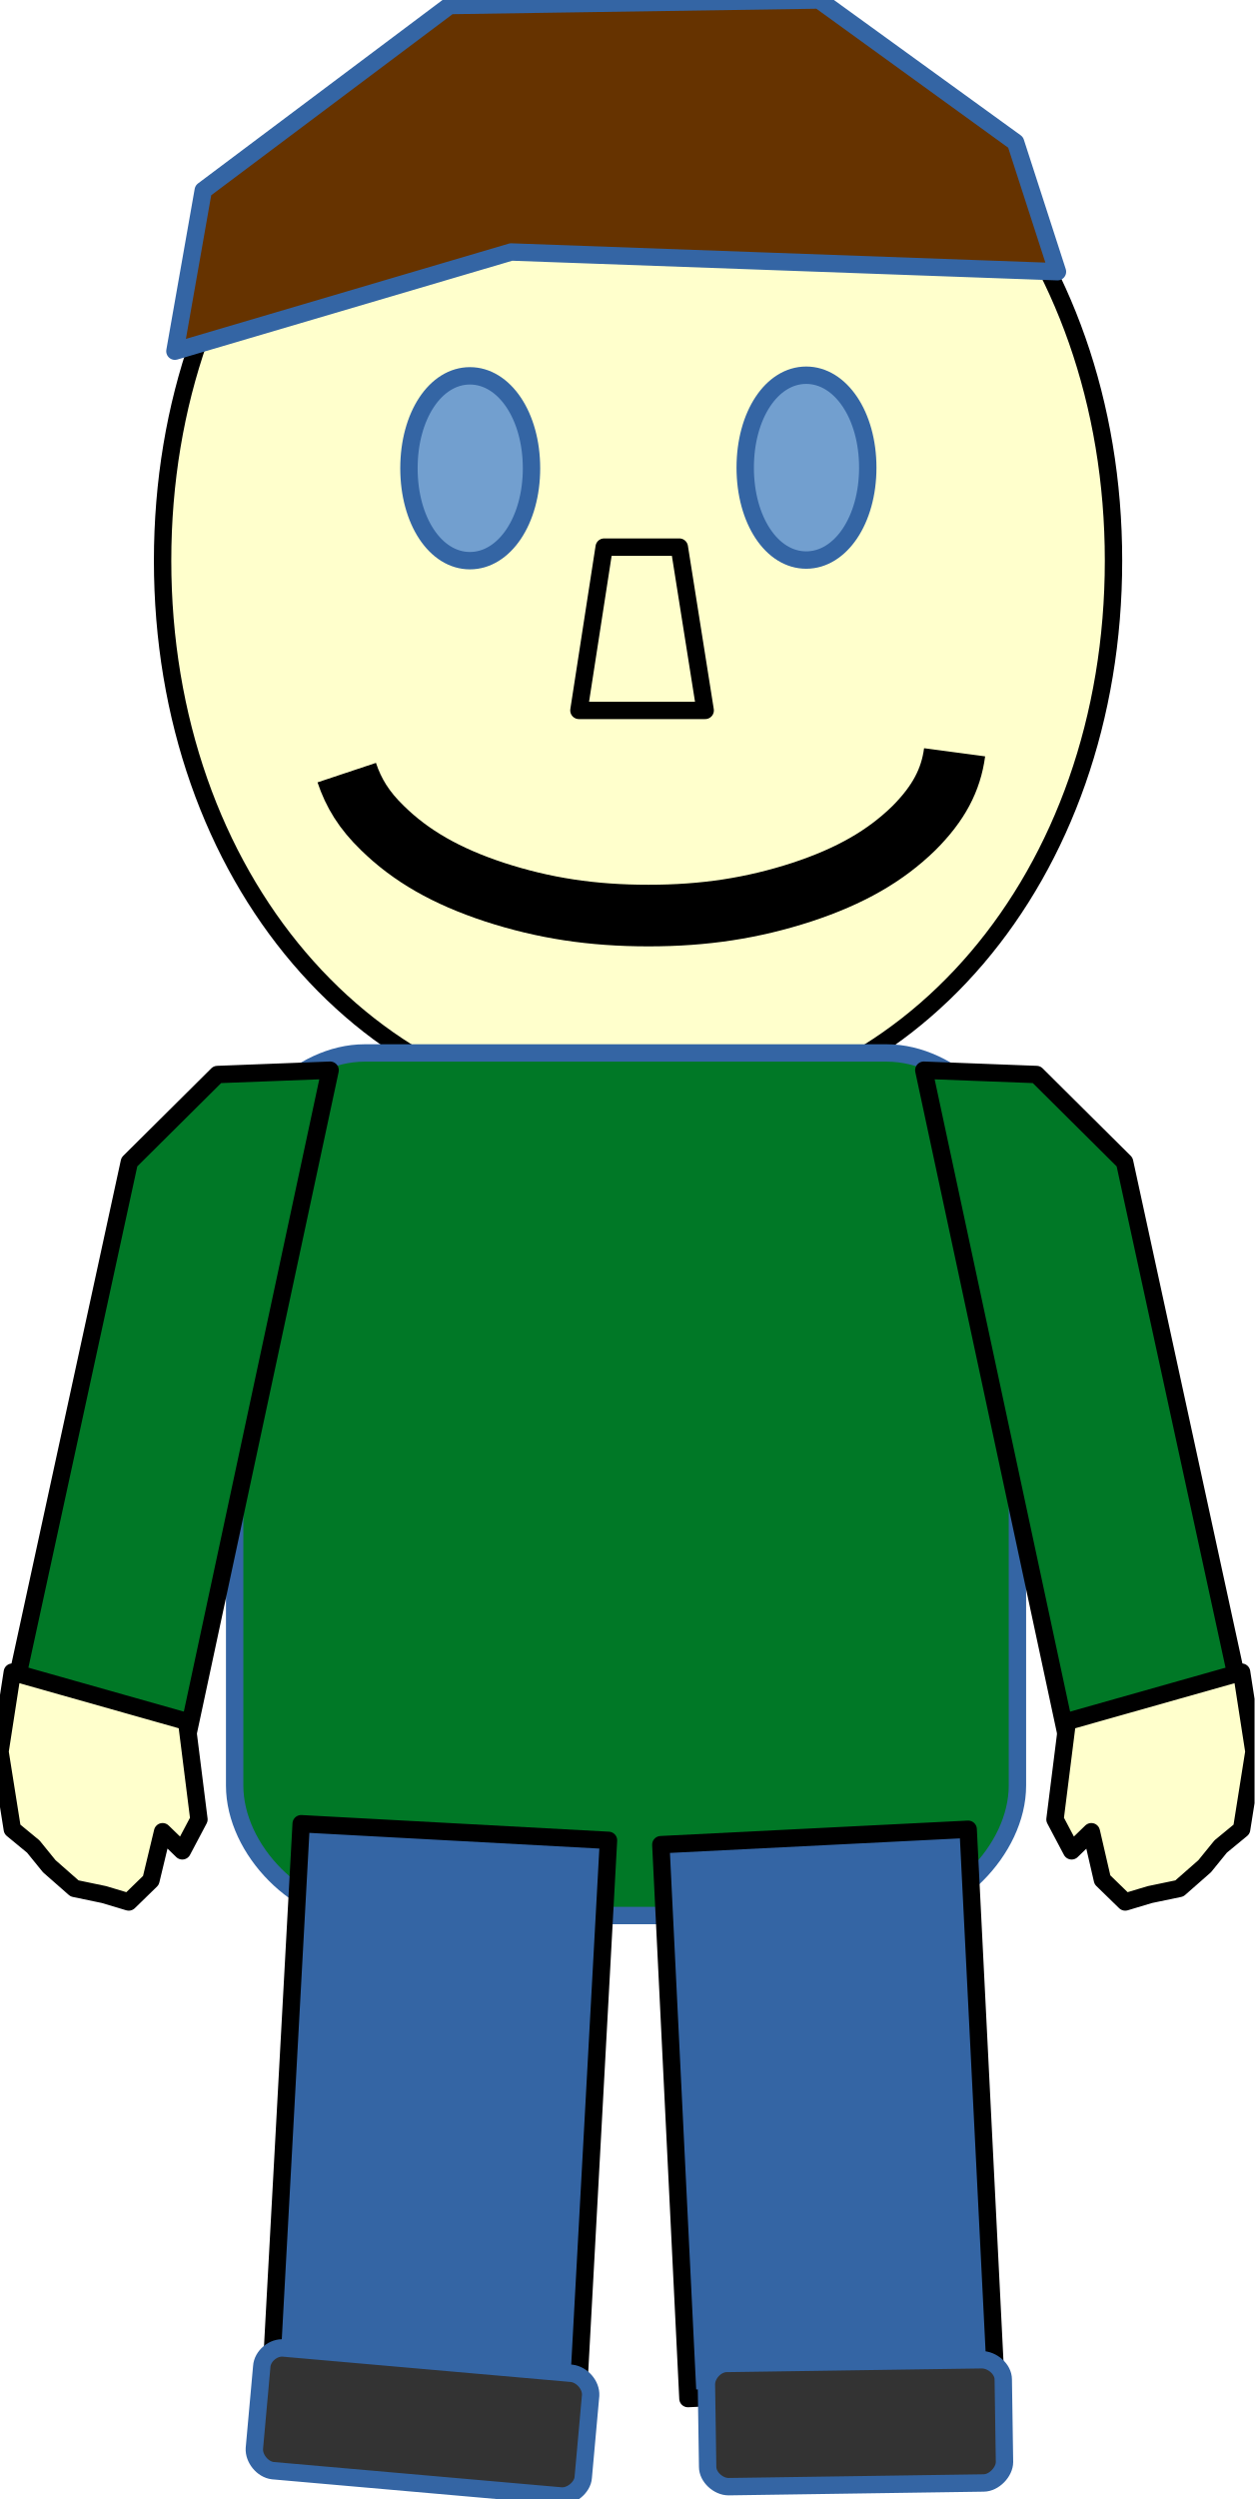
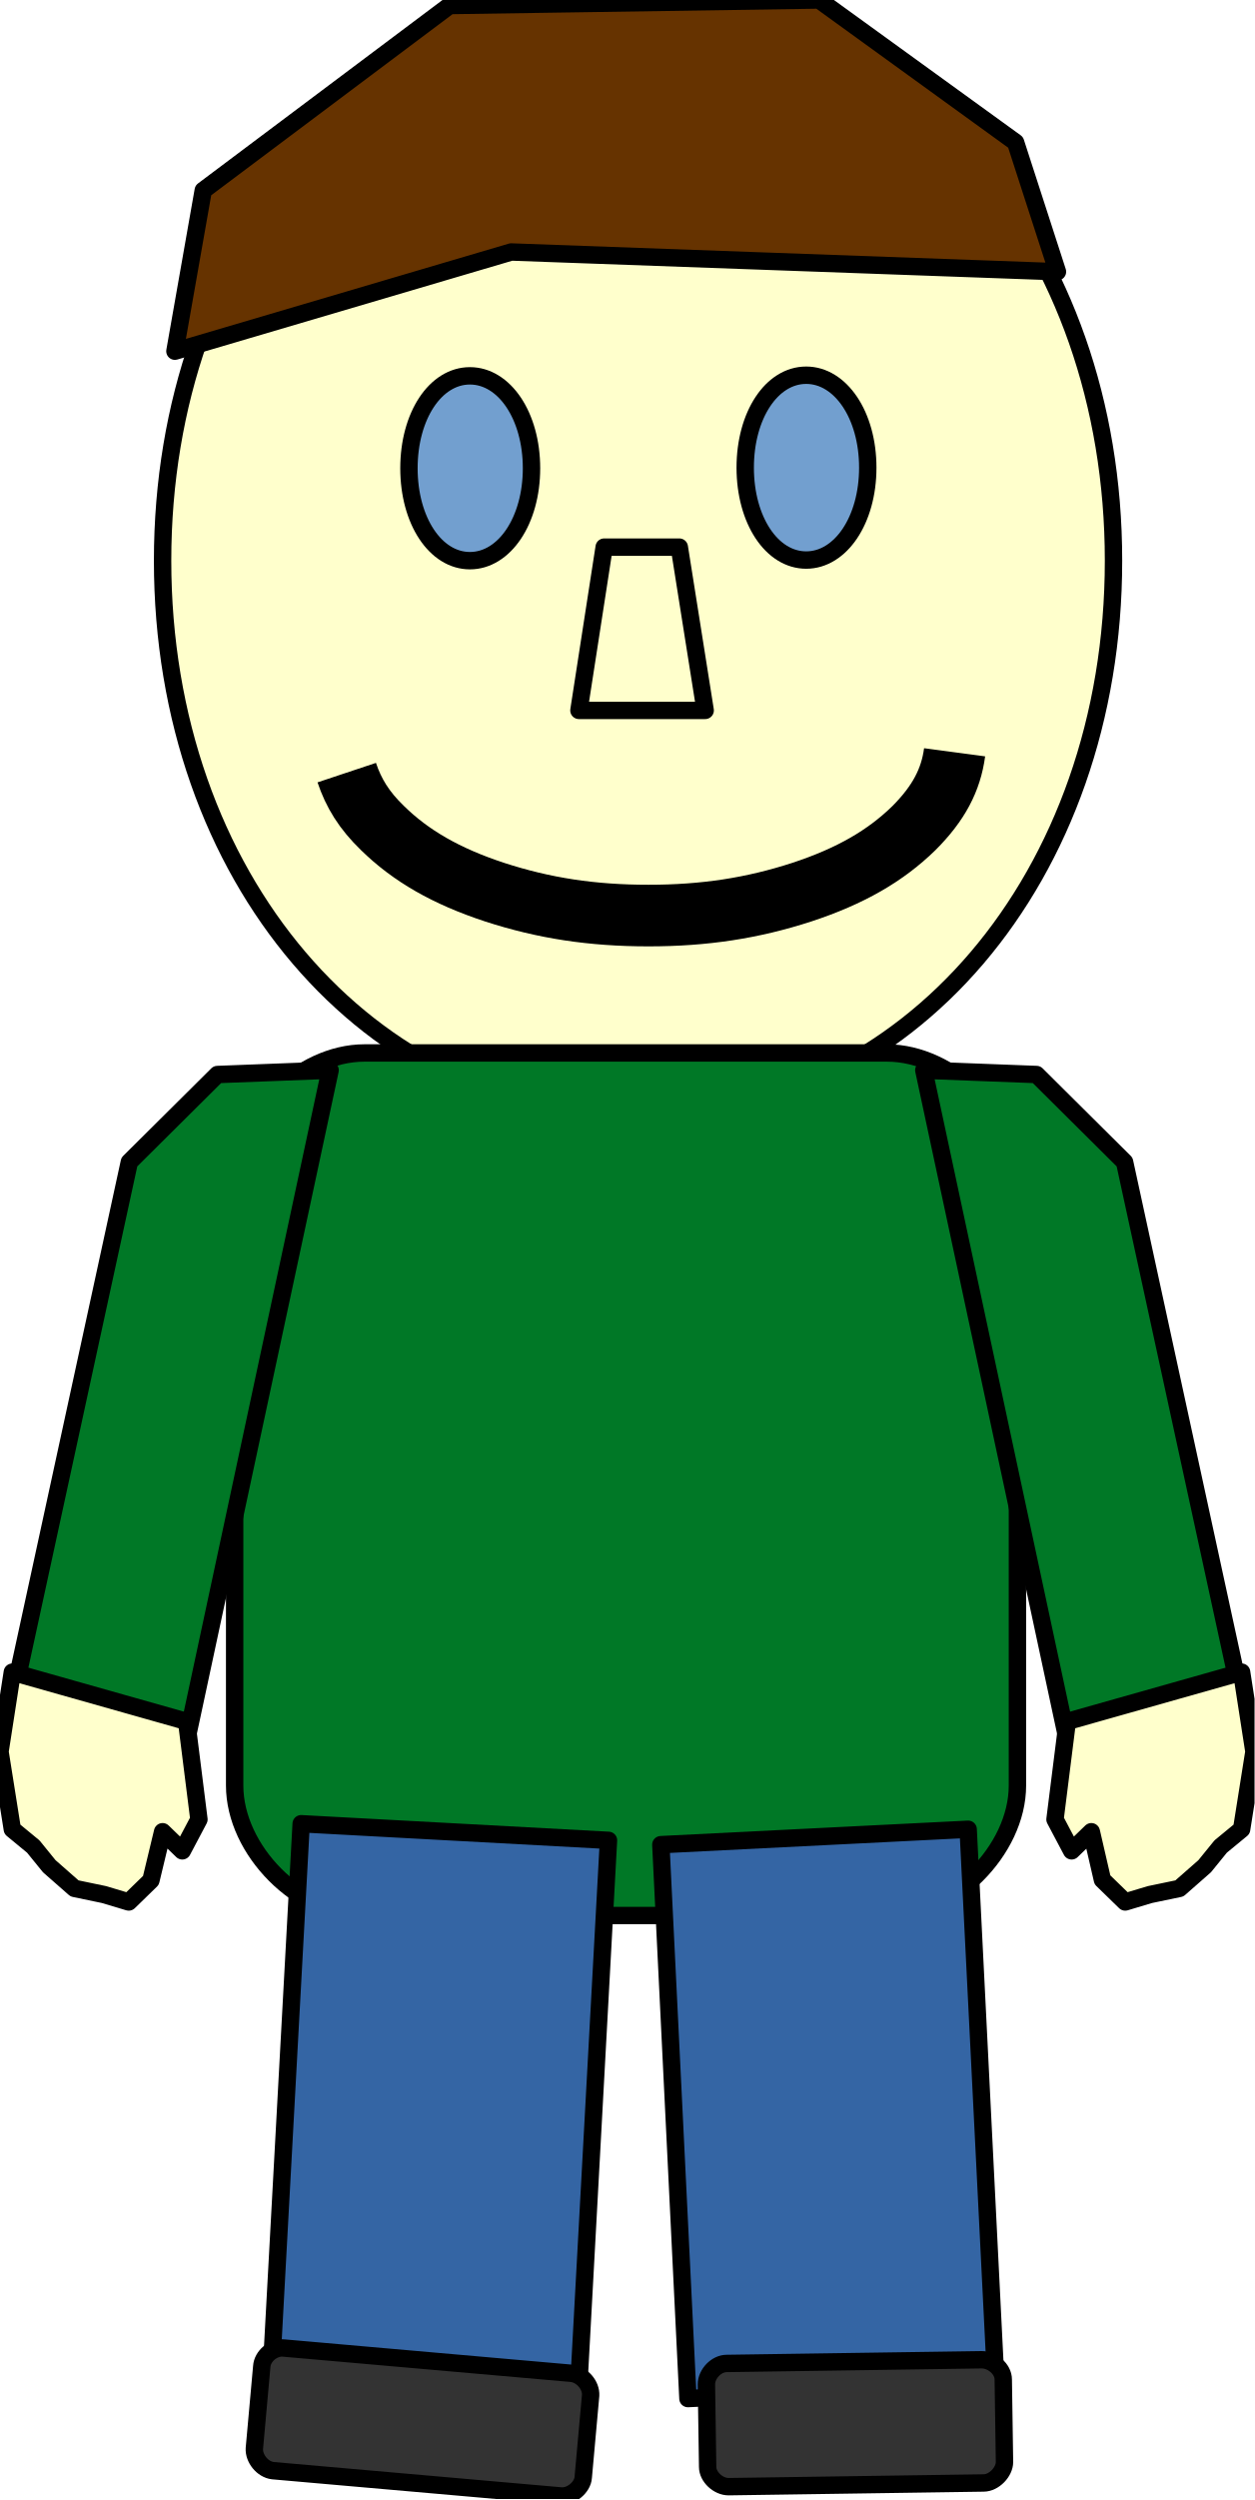
<svg xmlns="http://www.w3.org/2000/svg" xmlns:ns1="http://xml.openoffice.org/svg/export" version="1.2" width="20.37mm" height="40.56mm" viewBox="13791 1974 2037 4056" preserveAspectRatio="xMidYMid" fill-rule="evenodd" stroke-width="28.222" stroke-linejoin="round" xml:space="preserve">
  <defs class="ClipPathGroup">
    <clipPath id="presentation_clip_path" clipPathUnits="userSpaceOnUse">
      <rect x="13791" y="1974" width="2037" height="4056" />
    </clipPath>
    <clipPath id="presentation_clip_path_shrink" clipPathUnits="userSpaceOnUse">
      <rect x="13793" y="1978" width="2033" height="4048" />
    </clipPath>
  </defs>
  <defs class="TextShapeIndex">
    <g ns1:slide="id1" ns1:id-list="id3 id4 id5 id6 id7 id8 id9 id10 id11 id12 id13 id14 id15 id16 id17" />
  </defs>
  <defs class="EmbeddedBulletChars">
    <g id="bullet-char-template-57356" transform="scale(0.0004882812,-0.0004882812)">
      <path d="M 580,1141 L 1163,571 580,0 -4,571 580,1141 Z" />
    </g>
    <g id="bullet-char-template-57354" transform="scale(0.0004882812,-0.0004882812)">
      <path d="M 8,1128 L 1137,1128 1137,0 8,0 8,1128 Z" />
    </g>
    <g id="bullet-char-template-10146" transform="scale(0.0004882812,-0.0004882812)">
      <path d="M 174,0 L 602,739 174,1481 1456,739 174,0 Z M 1358,739 L 309,1346 659,739 1358,739 Z" />
    </g>
    <g id="bullet-char-template-10132" transform="scale(0.0004882812,-0.0004882812)">
      <path d="M 2015,739 L 1276,0 717,0 1260,543 174,543 174,936 1260,936 717,1481 1274,1481 2015,739 Z" />
    </g>
    <g id="bullet-char-template-10007" transform="scale(0.0004882812,-0.0004882812)">
      <path d="M 0,-2 C -7,14 -16,27 -25,37 L 356,567 C 262,823 215,952 215,954 215,979 228,992 255,992 264,992 276,990 289,987 310,991 331,999 354,1012 L 381,999 492,748 772,1049 836,1024 860,1049 C 881,1039 901,1025 922,1006 886,937 835,863 770,784 769,783 710,716 594,584 L 774,223 C 774,196 753,168 711,139 L 727,119 C 717,90 699,76 672,76 641,76 570,178 457,381 L 164,-76 C 142,-110 111,-127 72,-127 30,-127 9,-110 8,-76 1,-67 -2,-52 -2,-32 -2,-23 -1,-13 0,-2 Z" />
    </g>
    <g id="bullet-char-template-10004" transform="scale(0.0004882812,-0.0004882812)">
      <path d="M 285,-33 C 182,-33 111,30 74,156 52,228 41,333 41,471 41,549 55,616 82,672 116,743 169,778 240,778 293,778 328,747 346,684 L 369,508 C 377,444 397,411 428,410 L 1163,1116 C 1174,1127 1196,1133 1229,1133 1271,1133 1292,1118 1292,1087 L 1292,965 C 1292,929 1282,901 1262,881 L 442,47 C 390,-6 338,-33 285,-33 Z" />
    </g>
    <g id="bullet-char-template-9679" transform="scale(0.0004882812,-0.0004882812)">
      <path d="M 813,0 C 632,0 489,54 383,161 276,268 223,411 223,592 223,773 276,916 383,1023 489,1130 632,1184 813,1184 992,1184 1136,1130 1245,1023 1353,916 1407,772 1407,592 1407,412 1353,268 1245,161 1136,54 992,0 813,0 Z" />
    </g>
    <g id="bullet-char-template-8226" transform="scale(0.0004882812,-0.0004882812)">
      <path d="M 346,457 C 273,457 209,483 155,535 101,586 74,649 74,723 74,796 101,859 155,911 209,963 273,989 346,989 419,989 480,963 531,910 582,859 608,796 608,723 608,648 583,586 532,535 482,483 420,457 346,457 Z" />
    </g>
    <g id="bullet-char-template-8211" transform="scale(0.0004882812,-0.0004882812)">
      <path d="M -4,459 L 1135,459 1135,606 -4,606 -4,459 Z" />
    </g>
    <g id="bullet-char-template-61548" transform="scale(0.0004882812,-0.0004882812)">
      <path d="M 173,740 C 173,903 231,1043 346,1159 462,1274 601,1332 765,1332 928,1332 1067,1274 1183,1159 1299,1043 1357,903 1357,740 1357,577 1299,437 1183,322 1067,206 928,148 765,148 601,148 462,206 346,322 231,437 173,577 173,740 Z" />
    </g>
  </defs>
  <defs class="TextEmbeddedBitmaps" />
  <g class="SlideGroup">
    <g>
      <g id="container-id1">
        <g id="id1" class="Slide" clip-path="url(#presentation_clip_path)">
          <g class="Page">
            <g class="com.sun.star.drawing.CustomShape">
              <g id="id3">
                <rect class="BoundingBox" stroke="none" fill="none" x="14054" y="1978" width="1549" height="1814" />
                <path fill="rgb(255,255,204)" stroke="none" d="M 14827,1979 C 15265,1979 15599,2371 15599,2884 15599,3397 15265,3789 14827,3789 14389,3789 14055,3397 14055,2884 14055,2371 14389,1979 14827,1979 Z M 14055,1979 L 14055,1979 Z M 15601,3790 L 15601,3790 Z" />
                <path fill="none" stroke="rgb(0,0,0)" d="M 14827,1979 C 15265,1979 15599,2371 15599,2884 15599,3397 15265,3789 14827,3789 14389,3789 14055,3397 14055,2884 14055,2371 14389,1979 14827,1979 Z" />
                <path fill="none" stroke="rgb(0,0,0)" d="M 14055,1979 L 14055,1979 Z" />
                <path fill="none" stroke="rgb(0,0,0)" d="M 15601,3790 L 15601,3790 Z" />
              </g>
            </g>
            <g class="com.sun.star.drawing.CustomShape">
              <g id="id4">
                <rect class="BoundingBox" stroke="none" fill="none" x="15000" y="2582" width="204" height="304" />
                <path fill="rgb(114,159,207)" stroke="none" d="M 15100,2583 C 15156,2583 15200,2648 15200,2733 15200,2818 15156,2883 15100,2883 15044,2883 15001,2818 15001,2733 15001,2648 15044,2583 15100,2583 Z M 15001,2583 L 15001,2583 Z M 15202,2884 L 15202,2884 Z" />
-                 <path fill="none" stroke="rgb(52,101,164)" d="M 15100,2583 C 15156,2583 15200,2648 15200,2733 15200,2818 15156,2883 15100,2883 15044,2883 15001,2818 15001,2733 15001,2648 15044,2583 15100,2583 Z" />
-                 <path fill="none" stroke="rgb(52,101,164)" d="M 15001,2583 L 15001,2583 Z" />
-                 <path fill="none" stroke="rgb(52,101,164)" d="M 15202,2884 L 15202,2884 Z" />
+                 <path fill="none" stroke="rgb(0,0,0)" d="M 15100,2583 C 15156,2583 15200,2648 15200,2733 15200,2818 15156,2883 15100,2883 15044,2883 15001,2818 15001,2733 15001,2648 15044,2583 15100,2583 Z" />
+                 <path fill="none" stroke="rgb(0,0,0)" d="M 15001,2583 L 15001,2583 Z" />
+                 <path fill="none" stroke="rgb(0,0,0)" d="M 15202,2884 L 15202,2884 Z" />
              </g>
            </g>
            <g class="com.sun.star.drawing.PolyPolygonShape">
              <g id="id5">
                <rect class="BoundingBox" stroke="none" fill="none" x="14074" y="1973" width="1436" height="573" />
                <path fill="rgb(102,51,0)" stroke="none" d="M 14075,2544 L 14121,2283 14521,1983 15121,1974 15440,2205 15508,2415 14621,2383 14075,2544 Z" />
-                 <path fill="none" stroke="rgb(52,101,164)" d="M 14075,2544 L 14121,2283 14521,1983 15121,1974 15440,2205 15508,2415 14621,2383 14075,2544 Z" />
+                 <path fill="none" stroke="rgb(0,0,0)" d="M 14075,2544 L 14121,2283 14521,1983 15121,1974 15440,2205 15508,2415 14621,2383 14075,2544 Z" />
              </g>
            </g>
            <g class="com.sun.star.drawing.CustomShape">
              <g id="id6">
                <rect class="BoundingBox" stroke="none" fill="none" x="14171" y="3682" width="1274" height="1404" />
                <path fill="rgb(0,120,38)" stroke="none" d="M 14383,3683 C 14277,3683 14172,3788 14172,3894 L 14172,4872 C 14172,4977 14277,5083 14383,5083 L 15231,5083 C 15337,5083 15443,4977 15443,4872 L 15443,3894 C 15443,3788 15337,3683 15231,3683 L 14383,3683 Z M 14172,3683 L 14172,3683 Z M 15443,5084 L 15443,5084 Z" />
-                 <path fill="none" stroke="rgb(52,101,164)" d="M 14383,3683 C 14277,3683 14172,3788 14172,3894 L 14172,4872 C 14172,4977 14277,5083 14383,5083 L 15231,5083 C 15337,5083 15443,4977 15443,4872 L 15443,3894 C 15443,3788 15337,3683 15231,3683 L 14383,3683 Z" />
-                 <path fill="none" stroke="rgb(52,101,164)" d="M 14172,3683 L 14172,3683 Z" />
-                 <path fill="none" stroke="rgb(52,101,164)" d="M 15443,5084 L 15443,5084 Z" />
+                 <path fill="none" stroke="rgb(0,0,0)" d="M 14383,3683 C 14277,3683 14172,3788 14172,3894 L 14172,4872 C 14172,4977 14277,5083 14383,5083 L 15231,5083 C 15337,5083 15443,4977 15443,4872 L 15443,3894 C 15443,3788 15337,3683 15231,3683 L 14383,3683 Z" />
+                 <path fill="none" stroke="rgb(0,0,0)" d="M 14172,3683 L 14172,3683 Z" />
+                 <path fill="none" stroke="rgb(0,0,0)" d="M 15443,5084 L 15443,5084 Z" />
              </g>
            </g>
            <g class="com.sun.star.drawing.CustomShape">
              <g id="id7">
                <rect class="BoundingBox" stroke="none" fill="none" x="14863" y="4942" width="547" height="927" />
                <path fill="rgb(52,101,164)" stroke="none" d="M 15158,5855 L 14908,5867 14864,4968 15363,4943 15408,5842 15158,5855 Z" />
                <path fill="none" stroke="rgb(0,0,0)" d="M 15158,5855 L 14908,5867 14864,4968 15363,4943 15408,5842 15158,5855 Z" />
              </g>
            </g>
            <g class="com.sun.star.drawing.CustomShape">
              <g id="id8">
                <rect class="BoundingBox" stroke="none" fill="none" x="14937" y="5803" width="487" height="209" />
                <path fill="rgb(51,51,51)" stroke="none" d="M 14971,5810 C 14954,5810 14938,5827 14938,5844 L 14940,5978 C 14940,5994 14957,6010 14974,6010 L 15388,6004 C 15405,6004 15422,5986 15422,5970 L 15420,5836 C 15420,5819 15402,5804 15385,5804 L 14971,5810 Z M 14938,5811 L 14938,5811 Z M 15422,6004 L 15422,6004 Z" />
-                 <path fill="none" stroke="rgb(52,101,164)" d="M 14971,5810 C 14954,5810 14938,5827 14938,5844 L 14940,5978 C 14940,5994 14957,6010 14974,6010 L 15388,6004 C 15405,6004 15422,5986 15422,5970 L 15420,5836 C 15420,5819 15402,5804 15385,5804 L 14971,5810 Z" />
-                 <path fill="none" stroke="rgb(52,101,164)" d="M 14938,5811 L 14938,5811 Z" />
-                 <path fill="none" stroke="rgb(52,101,164)" d="M 15422,6004 L 15422,6004 Z" />
+                 <path fill="none" stroke="rgb(0,0,0)" d="M 14971,5810 C 14954,5810 14938,5827 14938,5844 L 14940,5978 C 14940,5994 14957,6010 14974,6010 L 15388,6004 C 15405,6004 15422,5986 15422,5970 L 15420,5836 C 15420,5819 15402,5804 15385,5804 L 14971,5810 Z" />
+                 <path fill="none" stroke="rgb(0,0,0)" d="M 14938,5811 L 14938,5811 Z" />
+                 <path fill="none" stroke="rgb(0,0,0)" d="M 15422,6004 L 15422,6004 Z" />
              </g>
            </g>
            <g class="Group">
              <g class="com.sun.star.drawing.PolyPolygonShape">
                <g id="id9">
                  <rect class="BoundingBox" stroke="none" fill="none" x="13804" y="3710" width="525" height="1109" />
                  <path fill="rgb(0,120,38)" stroke="none" d="M 13805,4762 L 14001,3860 14144,3718 14327,3711 14090,4817 13805,4762 Z" />
                  <path fill="none" stroke="rgb(0,0,0)" d="M 13805,4762 L 14001,3860 14144,3718 14327,3711 14090,4817 13805,4762 Z" />
                </g>
              </g>
              <g class="com.sun.star.drawing.PolyPolygonShape">
                <g id="id10">
                  <rect class="BoundingBox" stroke="none" fill="none" x="13790" y="4687" width="326" height="376" />
                  <path fill="rgb(255,255,204)" stroke="none" d="M 13811,4943 L 13791,4817 13811,4688 14094,4768 14114,4927 14087,4978 14055,4947 14036,5026 14000,5061 13960,5049 13912,5039 13871,5003 13845,4971 13845,4971 13845,4971 13811,4943 Z" />
                  <path fill="none" stroke="rgb(0,0,0)" d="M 13811,4943 L 13791,4817 13811,4688 14094,4768 14114,4927 14087,4978 14055,4947 14036,5026 14000,5061 13960,5049 13912,5039 13871,5003 13845,4971 13845,4971 13845,4971 13811,4943 Z" />
                </g>
              </g>
            </g>
            <g class="com.sun.star.drawing.CustomShape">
              <g id="id11">
                <rect class="BoundingBox" stroke="none" fill="none" x="14230" y="4933" width="551" height="929" />
                <path fill="rgb(52,101,164)" stroke="none" d="M 14481,5846 L 14231,5833 14280,4934 14779,4961 14730,5860 14481,5846 Z" />
                <path fill="none" stroke="rgb(0,0,0)" d="M 14481,5846 L 14231,5833 14280,4934 14779,4961 14730,5860 14481,5846 Z" />
              </g>
            </g>
            <g class="com.sun.star.drawing.CustomShape">
              <g id="id12">
                <rect class="BoundingBox" stroke="none" fill="none" x="14203" y="5781" width="549" height="250" />
                <path fill="rgb(51,51,51)" stroke="none" d="M 14252,5785 C 14235,5783 14217,5798 14216,5815 L 14204,5948 C 14203,5964 14217,5982 14234,5984 L 14701,6025 C 14718,6027 14737,6011 14738,5995 L 14750,5862 C 14751,5845 14736,5828 14719,5826 L 14252,5785 Z M 14219,5782 L 14219,5782 Z M 14735,6029 L 14735,6029 Z" />
-                 <path fill="none" stroke="rgb(52,101,164)" d="M 14252,5785 C 14235,5783 14217,5798 14216,5815 L 14204,5948 C 14203,5964 14217,5982 14234,5984 L 14701,6025 C 14718,6027 14737,6011 14738,5995 L 14750,5862 C 14751,5845 14736,5828 14719,5826 L 14252,5785 Z" />
-                 <path fill="none" stroke="rgb(52,101,164)" d="M 14219,5782 L 14219,5782 Z" />
-                 <path fill="none" stroke="rgb(52,101,164)" d="M 14735,6029 L 14735,6029 Z" />
+                 <path fill="none" stroke="rgb(0,0,0)" d="M 14252,5785 C 14235,5783 14217,5798 14216,5815 L 14204,5948 C 14203,5964 14217,5982 14234,5984 L 14701,6025 C 14718,6027 14737,6011 14738,5995 L 14750,5862 C 14751,5845 14736,5828 14719,5826 L 14252,5785 Z" />
+                 <path fill="none" stroke="rgb(0,0,0)" d="M 14219,5782 L 14219,5782 Z" />
+                 <path fill="none" stroke="rgb(0,0,0)" d="M 14735,6029 L 14735,6029 Z" />
              </g>
            </g>
            <g class="com.sun.star.drawing.CustomShape">
              <g id="id13">
                <rect class="BoundingBox" stroke="none" fill="none" x="14454" y="2583" width="204" height="304" />
                <path fill="rgb(114,159,207)" stroke="none" d="M 14554,2584 C 14610,2584 14654,2649 14654,2734 14654,2819 14610,2884 14554,2884 14498,2884 14455,2819 14455,2734 14455,2649 14498,2584 14554,2584 Z M 14455,2584 L 14455,2584 Z M 14656,2885 L 14656,2885 Z" />
-                 <path fill="none" stroke="rgb(52,101,164)" d="M 14554,2584 C 14610,2584 14654,2649 14654,2734 14654,2819 14610,2884 14554,2884 14498,2884 14455,2819 14455,2734 14455,2649 14498,2584 14554,2584 Z" />
-                 <path fill="none" stroke="rgb(52,101,164)" d="M 14455,2584 L 14455,2584 Z" />
-                 <path fill="none" stroke="rgb(52,101,164)" d="M 14656,2885 L 14656,2885 Z" />
+                 <path fill="none" stroke="rgb(0,0,0)" d="M 14554,2584 C 14610,2584 14654,2649 14654,2734 14654,2819 14610,2884 14554,2884 14498,2884 14455,2819 14455,2734 14455,2649 14498,2584 14554,2584 Z" />
+                 <path fill="none" stroke="rgb(0,0,0)" d="M 14455,2584 L 14455,2584 Z" />
+                 <path fill="none" stroke="rgb(0,0,0)" d="M 14656,2885 L 14656,2885 Z" />
              </g>
            </g>
            <g class="com.sun.star.drawing.EllipseShape">
              <g id="id14">
                <rect class="BoundingBox" stroke="none" fill="none" x="14303" y="3144" width="1089" height="367" />
                <path fill="none" stroke="rgb(0,0,0)" stroke-width="100" stroke-linejoin="round" d="M 15341,3195 C 15335,3240 15315,3278 15275,3318 15229,3363 15172,3396 15093,3422 15013,3448 14935,3460 14844,3460 14752,3460 14674,3448 14594,3422 14515,3396 14458,3363 14412,3318 14382,3289 14365,3261 14354,3228" />
              </g>
            </g>
            <g class="com.sun.star.drawing.CustomShape">
              <g id="id15">
                <rect class="BoundingBox" stroke="none" fill="none" x="14730" y="2861" width="208" height="268" />
                <path fill="rgb(255,255,204)" stroke="none" d="M 14731,3127 L 14936,3127 14894,2862 14772,2862 14731,3127 14731,3127 Z M 14731,3127 L 14731,3127 Z M 14936,2862 L 14936,2862 Z" />
                <path fill="none" stroke="rgb(0,0,0)" d="M 14731,3127 L 14936,3127 14894,2862 14772,2862 14731,3127 14731,3127 Z" />
                <path fill="none" stroke="rgb(0,0,0)" d="M 14731,3127 L 14731,3127 Z" />
                <path fill="none" stroke="rgb(0,0,0)" d="M 14936,2862 L 14936,2862 Z" />
              </g>
            </g>
            <g class="Group">
              <g class="com.sun.star.drawing.PolyPolygonShape">
                <g id="id16">
                  <rect class="BoundingBox" stroke="none" fill="none" x="15290" y="3710" width="525" height="1109" />
                  <path fill="rgb(0,120,38)" stroke="none" d="M 15813,4762 L 15617,3860 15474,3718 15291,3711 15528,4817 15813,4762 Z" />
                  <path fill="none" stroke="rgb(0,0,0)" d="M 15813,4762 L 15617,3860 15474,3718 15291,3711 15528,4817 15813,4762 Z" />
                </g>
              </g>
              <g class="com.sun.star.drawing.PolyPolygonShape">
                <g id="id17">
                  <rect class="BoundingBox" stroke="none" fill="none" x="15503" y="4687" width="326" height="376" />
                  <path fill="rgb(255,255,204)" stroke="none" d="M 15807,4943 L 15827,4817 15807,4688 15524,4768 15504,4927 15531,4978 15563,4947 15581,5025 15618,5061 15658,5049 15706,5039 15747,5003 15773,4971 15773,4971 15773,4971 15807,4943 Z" />
                  <path fill="none" stroke="rgb(0,0,0)" d="M 15807,4943 L 15827,4817 15807,4688 15524,4768 15504,4927 15531,4978 15563,4947 15581,5025 15618,5061 15658,5049 15706,5039 15747,5003 15773,4971 15773,4971 15773,4971 15807,4943 Z" />
                </g>
              </g>
            </g>
          </g>
        </g>
      </g>
    </g>
  </g>
</svg>
